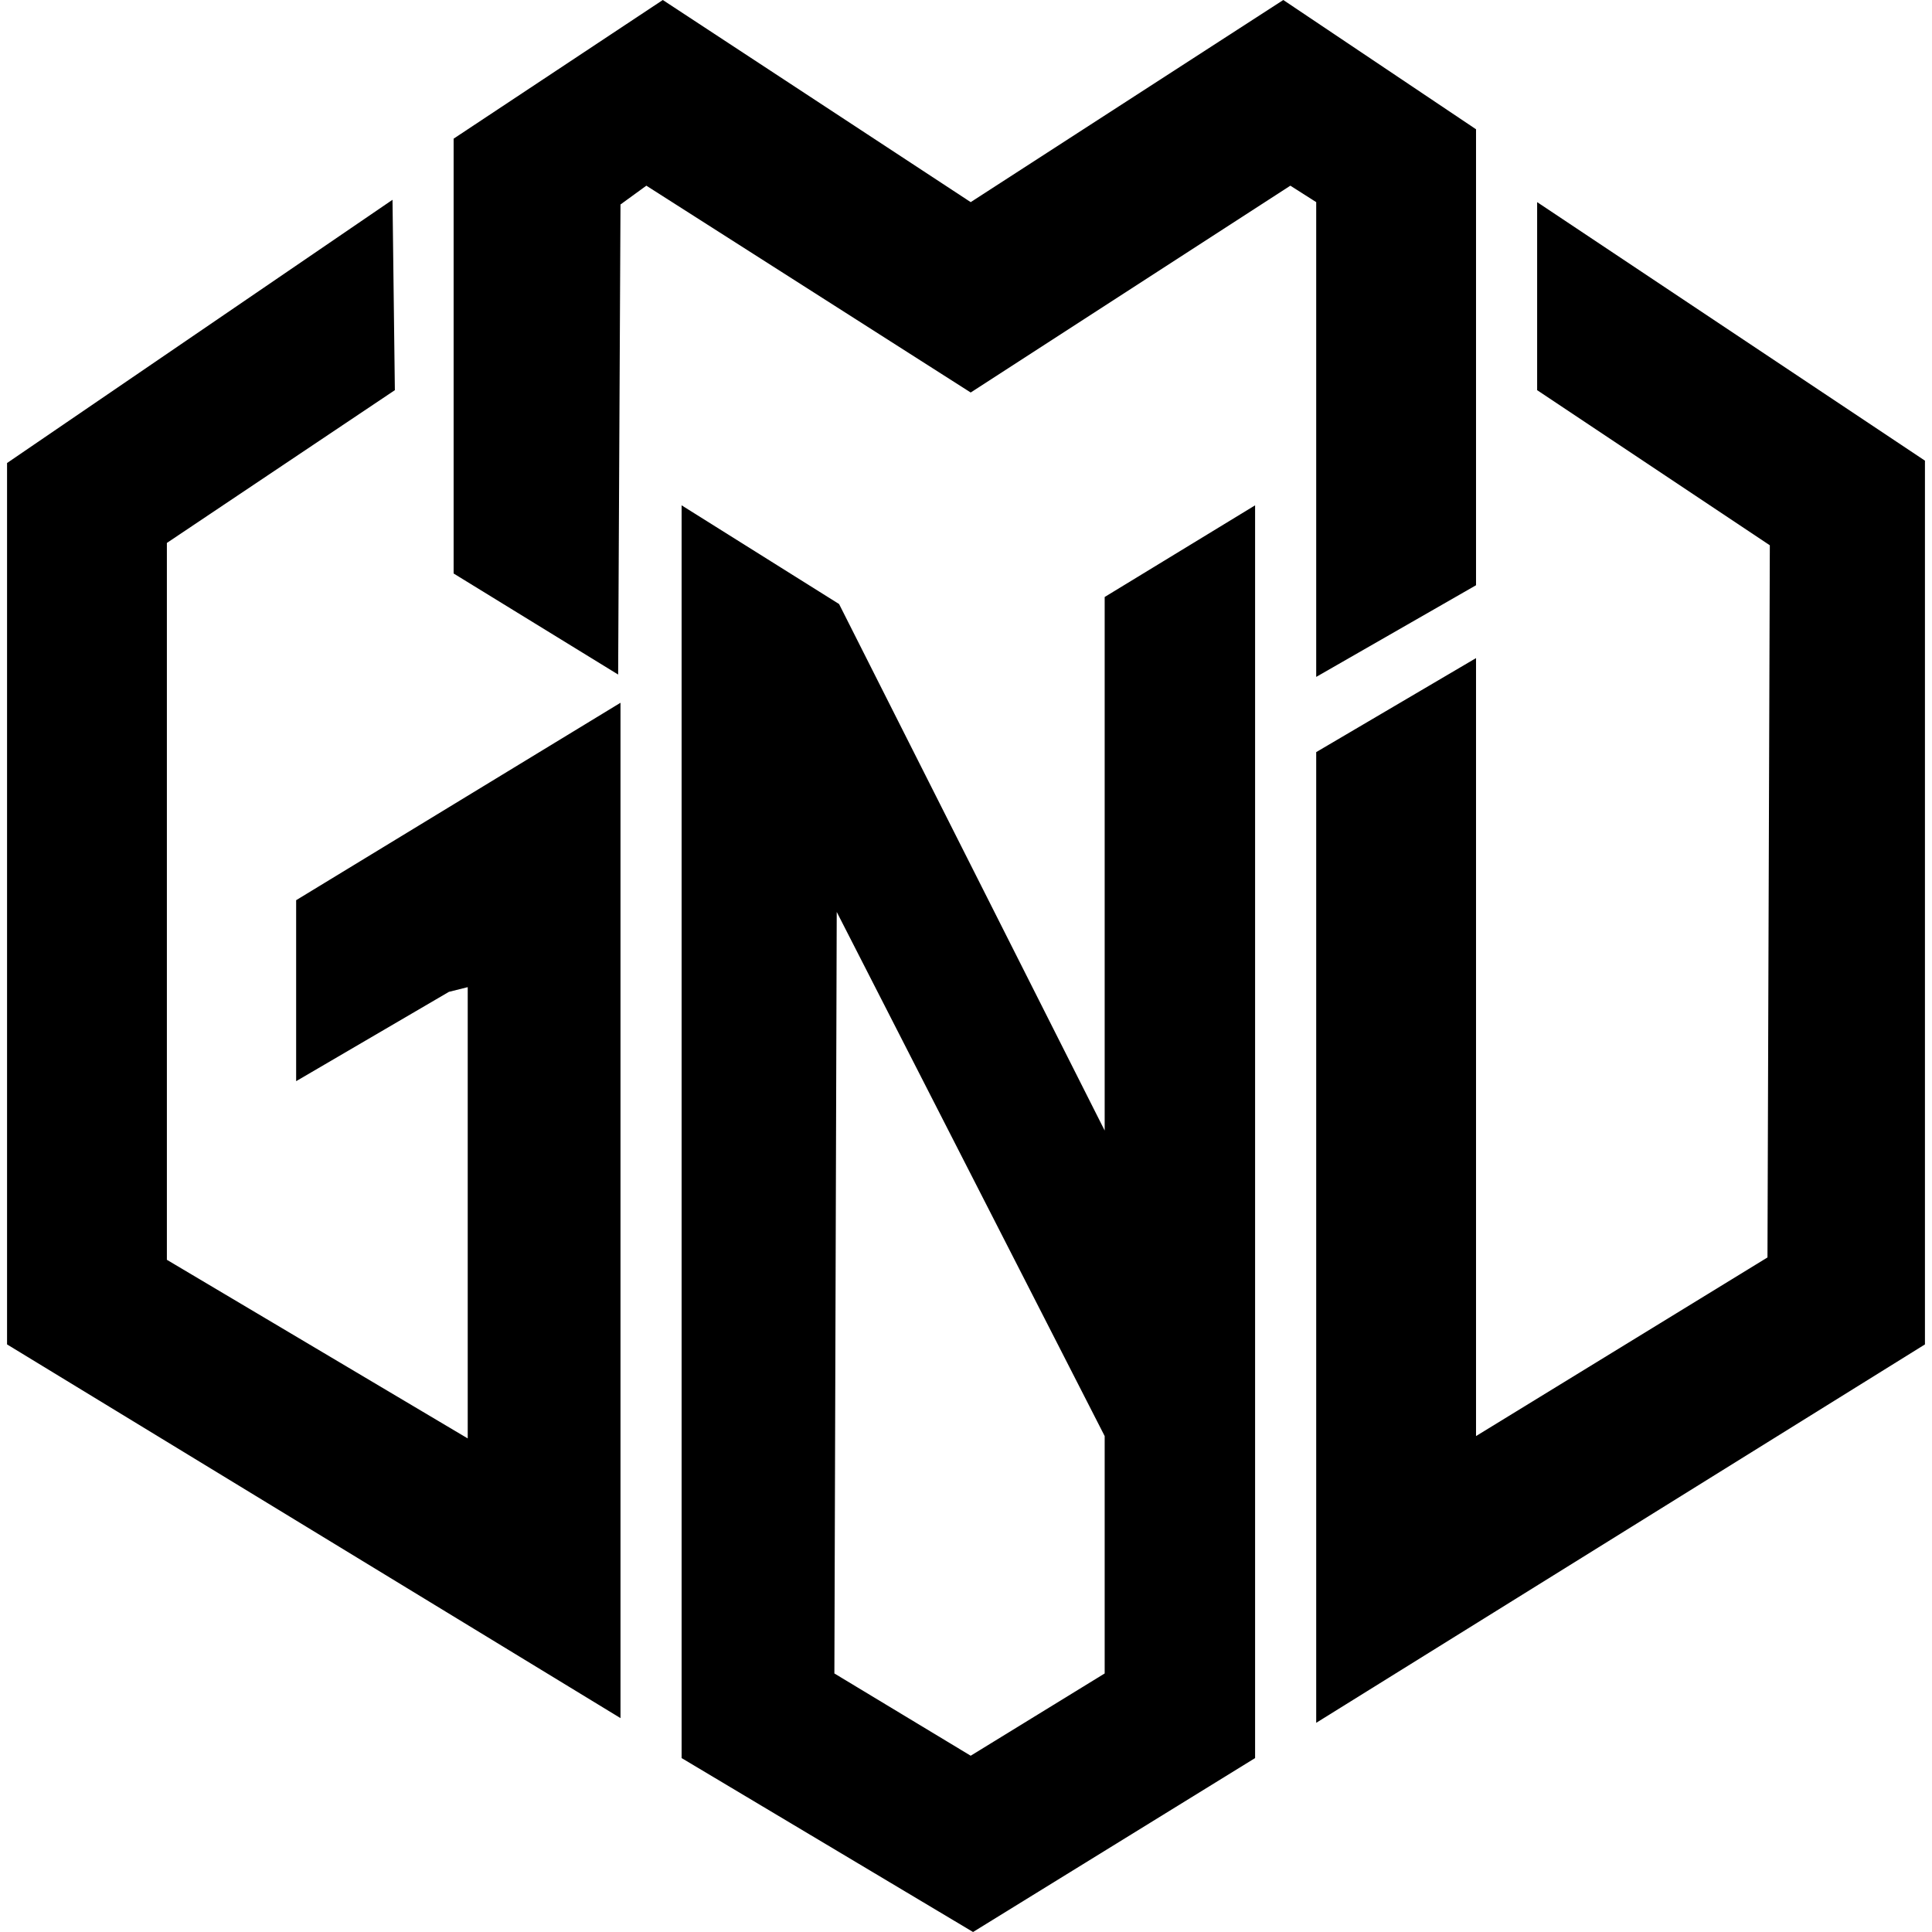
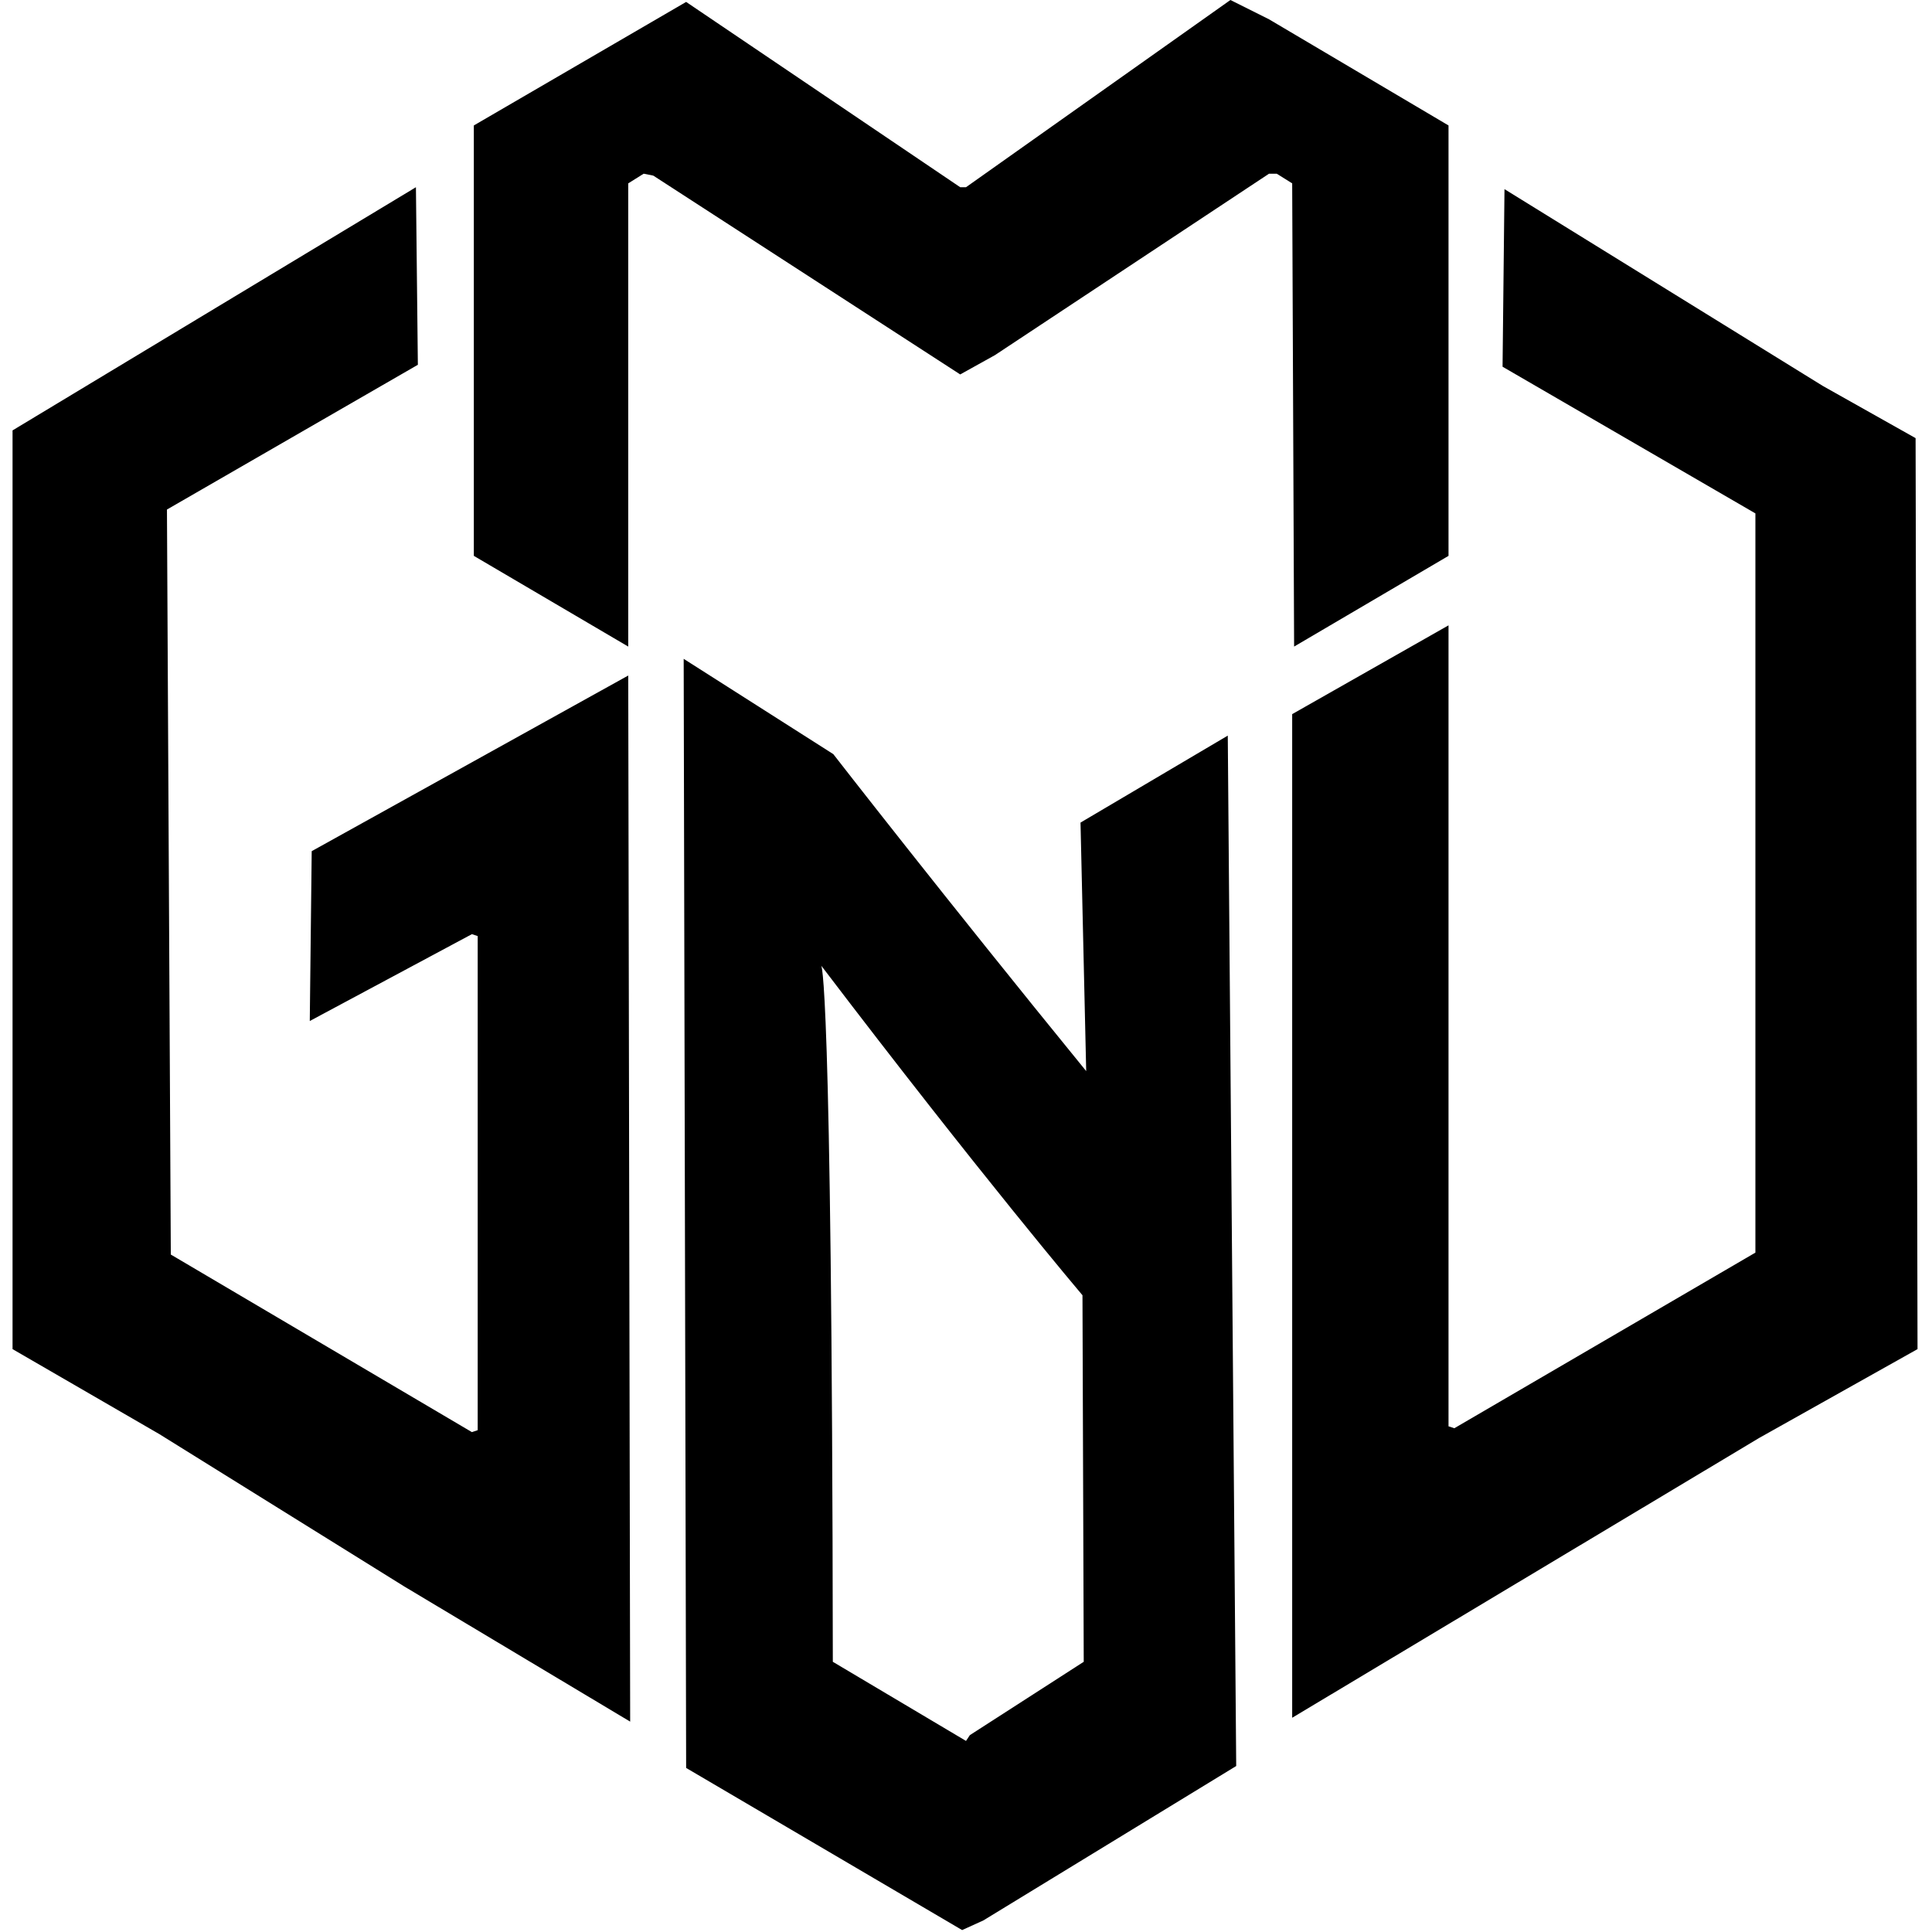
- <svg xmlns="http://www.w3.org/2000/svg" width="822" height="822" viewBox="216 224 822 822">
-   <path d="M 506 439 L 506 972 L 630 1046 L 750 972 L 750 439 L 686 478 L 686 705 L 573 481 Z M 572 612 L 686 835 L 686 936 L 629 971 L 571 936 Z M 870 310 L 870 390 L 969 456 L 968 759 L 844 835 L 844 504 L 776 544 L 776 957 L 1035 796 L 1035 420 Z M 383 309 L 219 421 L 219 796 L 480 955 L 480 523 L 342 607 L 342 684 L 407 646 L 415 644 L 415 836 L 287 760 L 287 455 L 384 390 Z M 409 283 L 409 468 L 479 511 L 480 311 L 491 303 L 629 391 L 765 303 L 776 310 L 776 512 L 844 473 L 844 279 L 762 224 L 629 310 L 498 224 Z" fill="#000000" fill-rule="evenodd" clip-rule="evenodd" />
+ <svg xmlns="http://www.w3.org/2000/svg" viewBox="126.50 146.00 1001.00 1001.00">
+   <path d="M 480.725 487.354 L 482 1062 L 625 1146 L 636 1141 L 767 1061 L 762.633 527.133 L 686.329 572.198 L 689.276 700.957 C 615.563 610.54 558.255 536.732 558.255 536.732 L 480.725 487.354 Z M 558 1007 C 557.578 645.204 551.952 646.259 551.952 646.259 C 634.892 755.25 687.348 817.091 687.348 817.091 L 688 1007 L 629 1045 L 627 1048 L 558 1007 Z M 906 244 L 905 336 L 1036 412 L 1036 795 L 880 886 L 877 885 L 877 470 L 796 516 L 796 1036 L 1038 891 L 1120 845 L 1119 373 L 1071 346 L 906 244 Z M 342 243 L 133 369 L 133 845 L 209 889 L 336 968 L 453 1038 L 452 496 L 288 587 L 287 675 L 371 630 L 374 631 L 374 887 L 371 888 L 215 796 L 213 410 L 343 335 L 342 243 Z M 877 211 L 784 156 L 764 146 L 627 243 L 624 243 L 482 147 L 372 211 L 372 434 L 452 481 L 452 241 L 460 236 L 465 237 L 624 340 L 642 330 L 784 236 L 788 236 L 796 241 L 797 481 L 877 434 L 877 211 Z" fill="#000" fill-rule="evenodd" clip-rule="evenodd" />
</svg>
